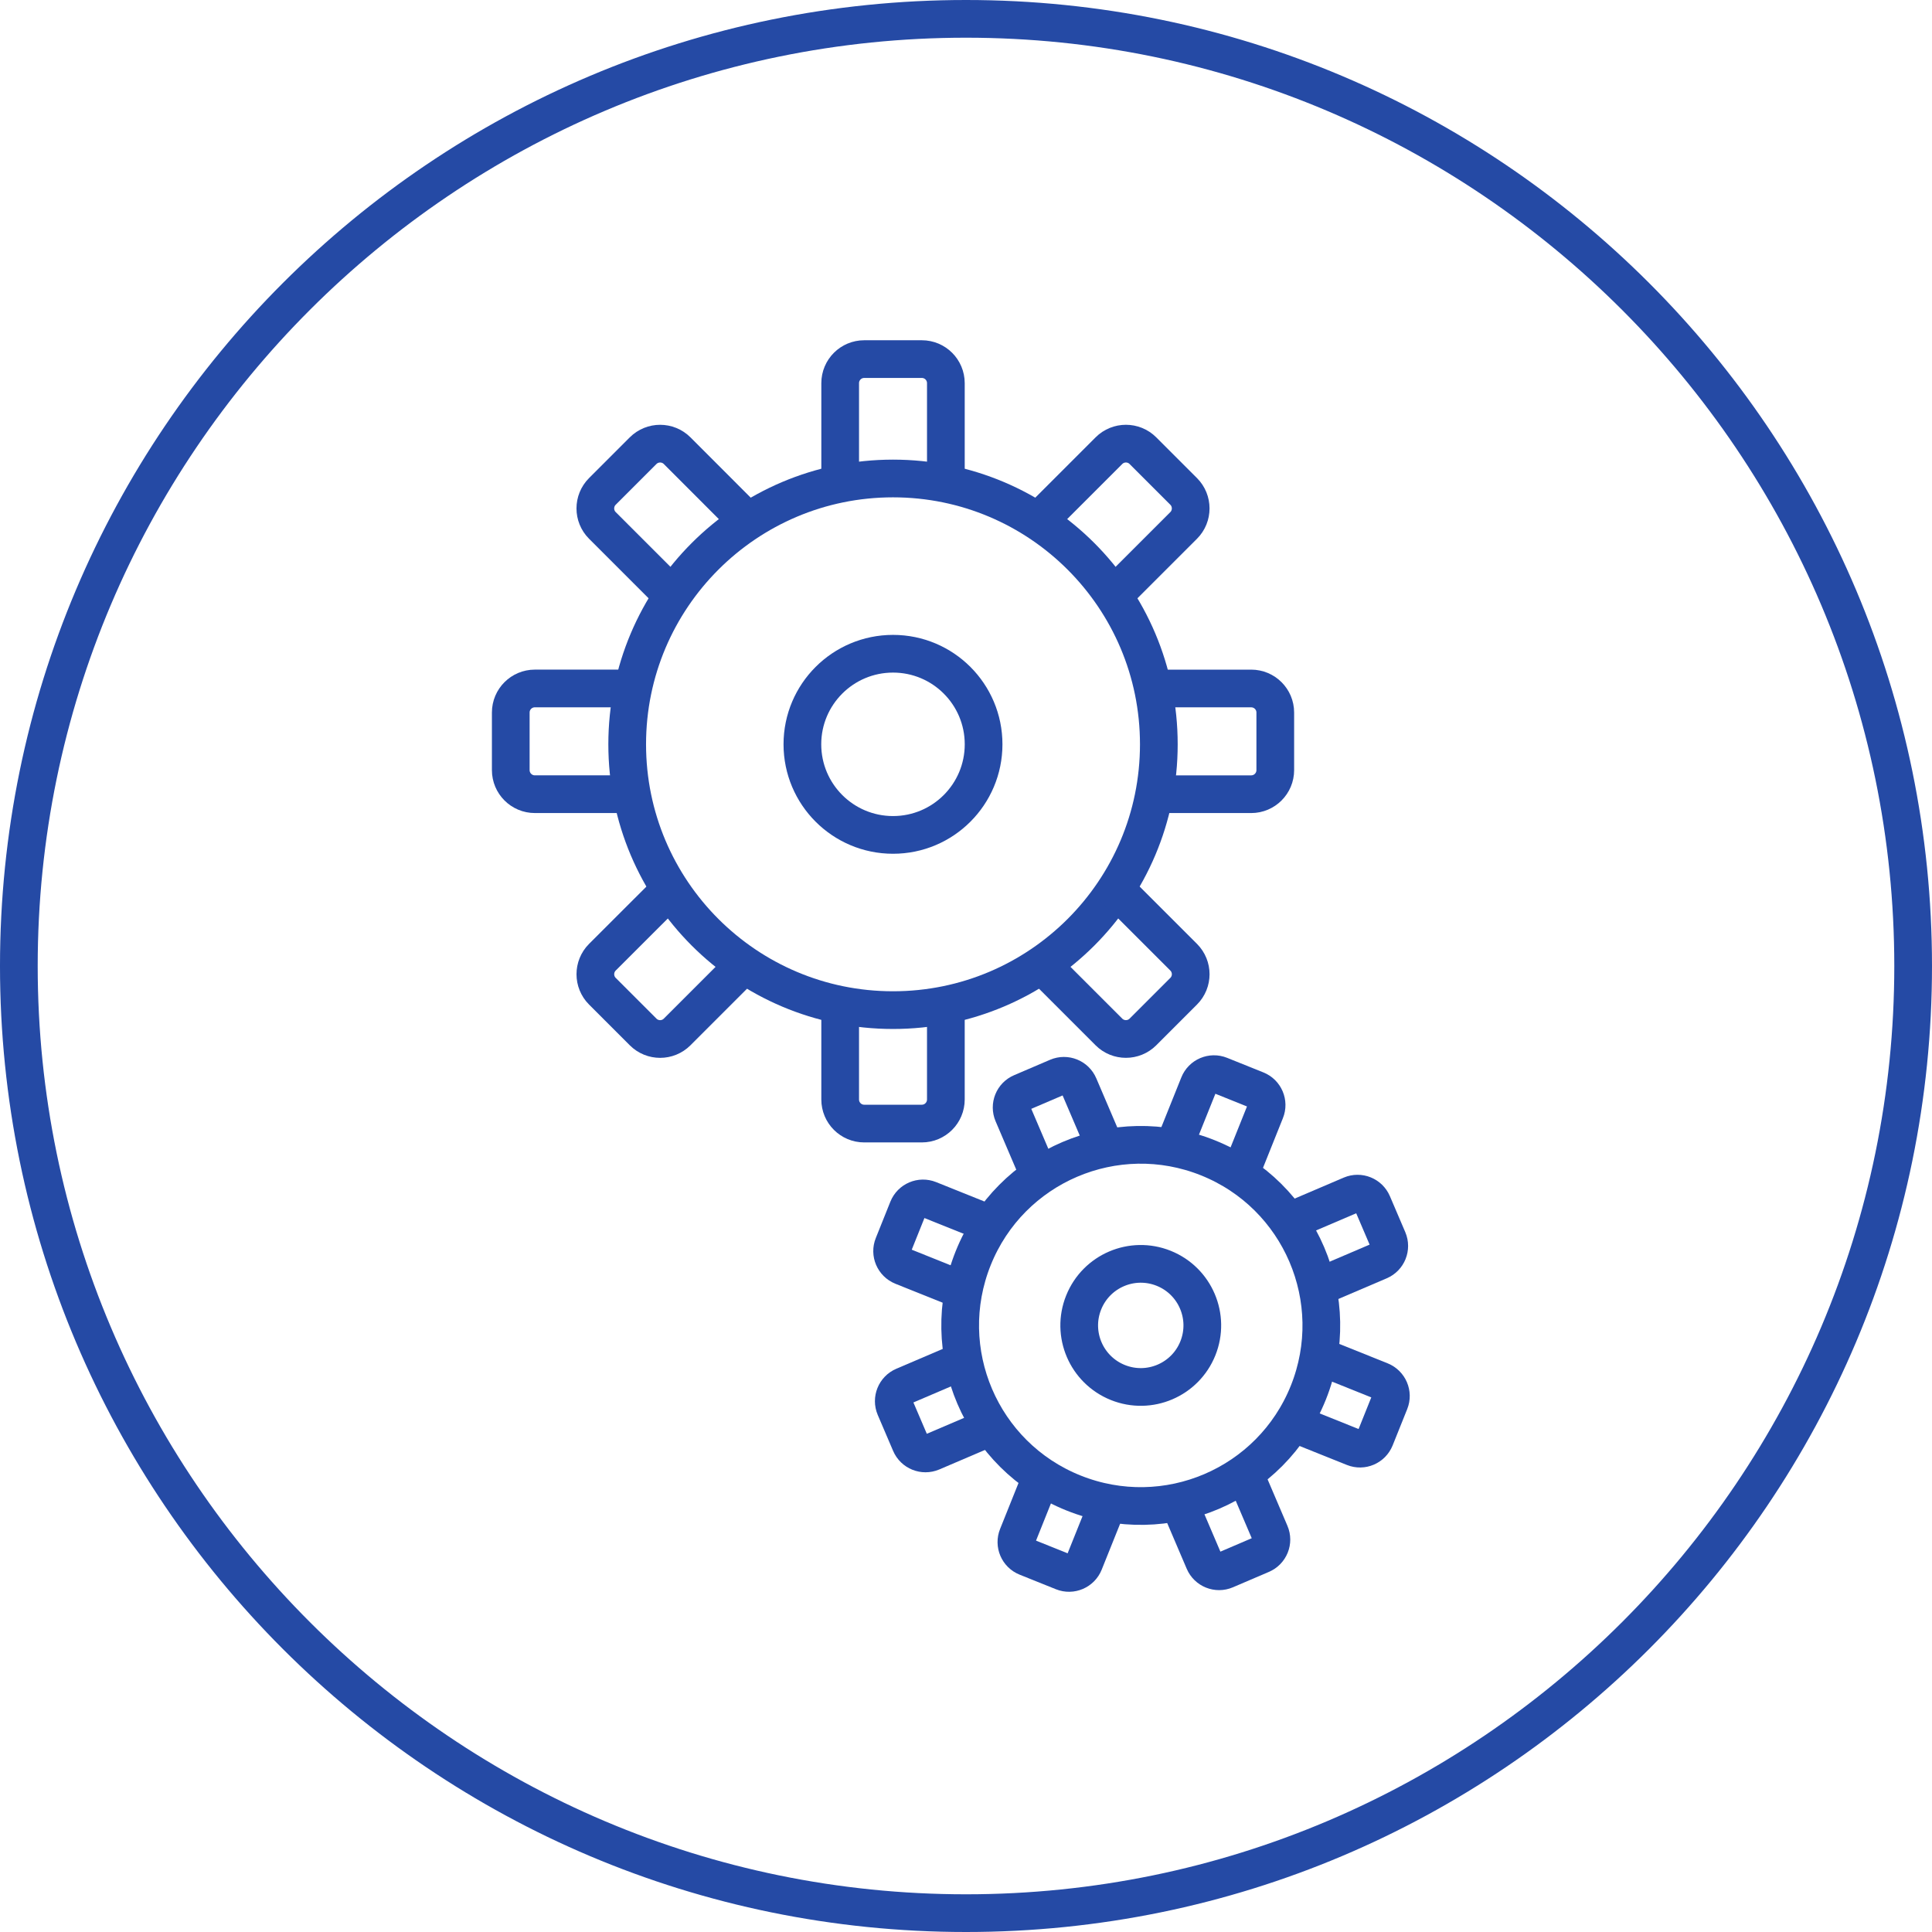
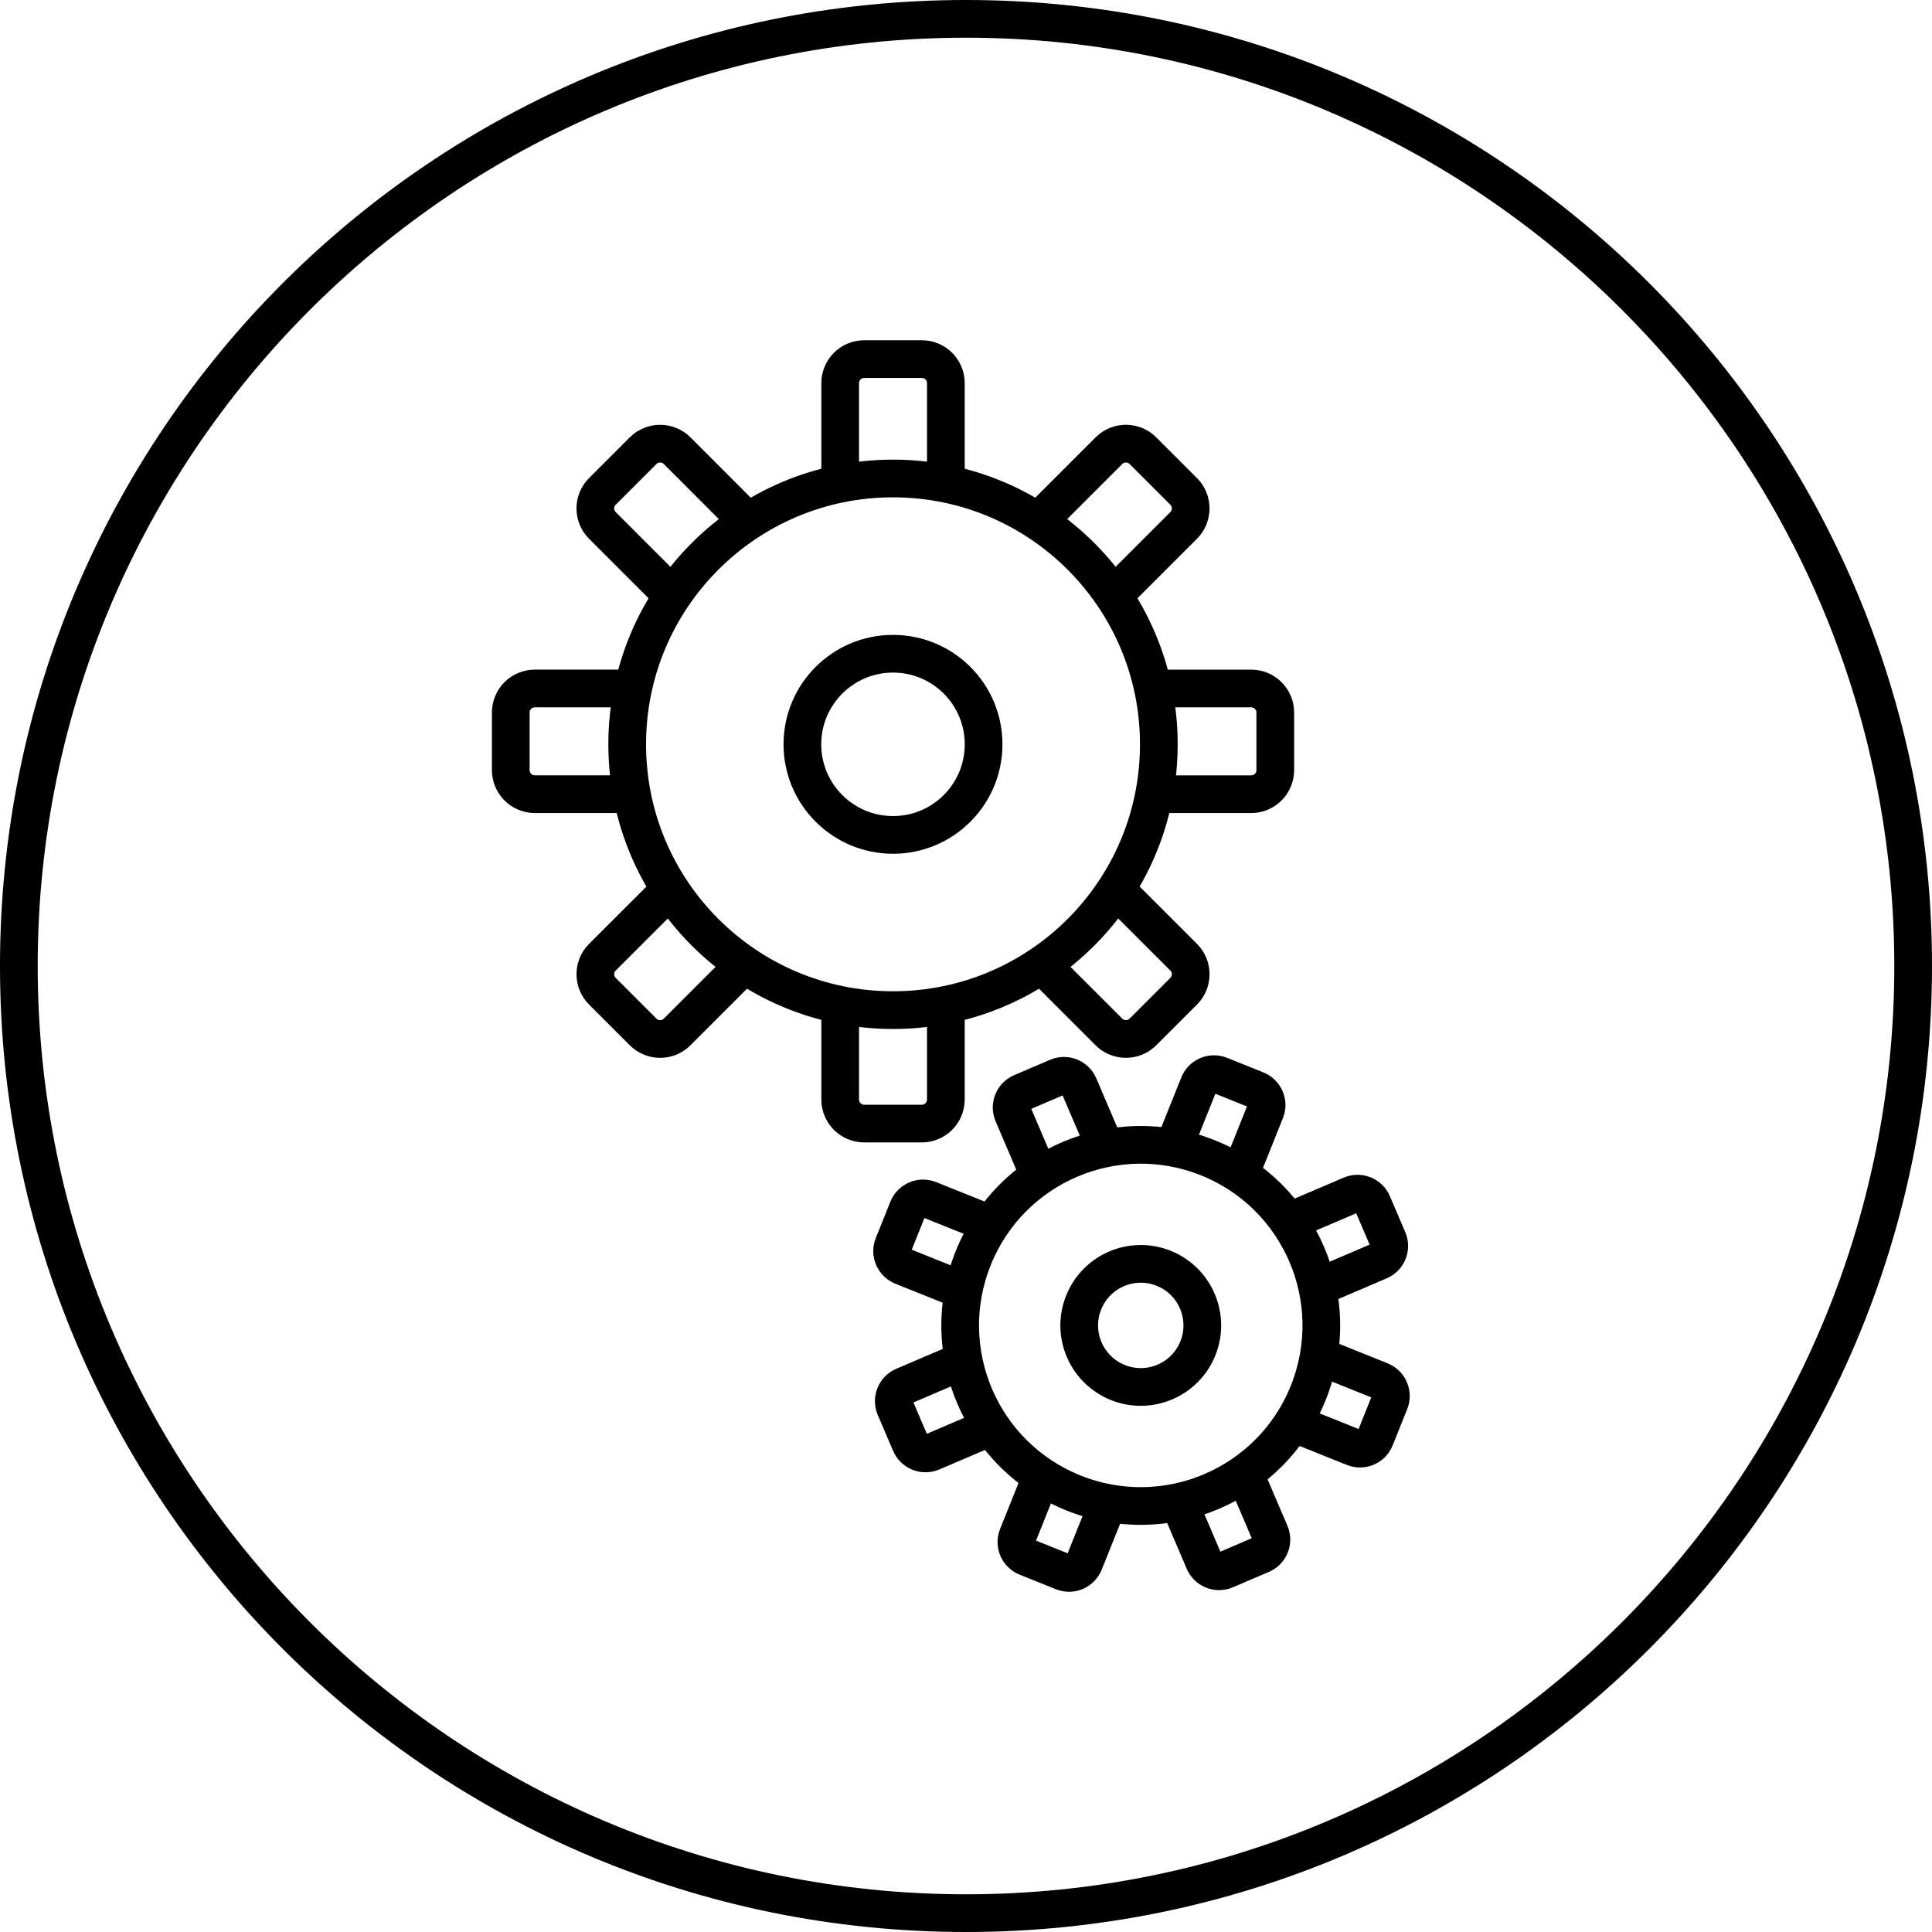
- <svg xmlns="http://www.w3.org/2000/svg" version="1.1" id="svg1" width="68.32" height="68.32" viewBox="0 0 68.32 68.32">
-   <defs id="defs1">
-     <clipPath clipPathUnits="userSpaceOnUse" id="clipPath156">
-       <path d="M 0,422.39 H 838.228 V 0 H 0 Z" transform="translate(-497.1385,-203.4179)" id="path156" />
+ <svg xmlns="http://www.w3.org/2000/svg" version="1.1" viewBox="0 0 68.32 68.32">
+   <defs>
+     <clipPath clipPathUnits="userSpaceOnUse" id="a">
+       <path d="M 0,422.39 H 838.228 V 0 H 0 Z" transform="translate(-497.1385,-203.4179)" />
    </clipPath>
-     <clipPath clipPathUnits="userSpaceOnUse" id="clipPath225">
-       <path d="M 0,422.39 H 838.228 V 0 H 0 Z" transform="translate(-502.2528,-183.6777)" id="path225" />
+     <clipPath clipPathUnits="userSpaceOnUse" id="b">
+       <path d="M 0,422.39 H 838.228 V 0 H 0 Z" transform="translate(-502.2528,-183.6777)" />
    </clipPath>
-     <clipPath clipPathUnits="userSpaceOnUse" id="clipPath227">
-       <path d="M 0,422.39 H 838.228 V 0 H 0 Z" transform="translate(-493.8016,-190.5879)" id="path227" />
+     <clipPath clipPathUnits="userSpaceOnUse" id="c">
+       <path d="M 0,422.39 H 838.228 V 0 H 0 Z" transform="translate(-493.8016,-190.5879)" />
    </clipPath>
-     <clipPath clipPathUnits="userSpaceOnUse" id="clipPath229">
-       <path d="M 0,422.39 H 838.228 V 0 H 0 Z" transform="translate(-496.6044,-176.9258)" id="path229" />
+     <clipPath clipPathUnits="userSpaceOnUse" id="d">
+       <path d="M 0,422.39 H 838.228 V 0 H 0 Z" transform="translate(-496.6044,-176.9258)" />
    </clipPath>
-     <clipPath clipPathUnits="userSpaceOnUse" id="clipPath231">
-       <path d="M 0,422.39 H 838.228 V 0 H 0 Z" transform="translate(-499.0419,-189.5781)" id="path231" />
+     <clipPath clipPathUnits="userSpaceOnUse" id="e">
+       <path d="M 0,422.39 H 838.228 V 0 H 0 Z" transform="translate(-499.0419,-189.5781)" />
    </clipPath>
-     <clipPath clipPathUnits="userSpaceOnUse" id="clipPath233">
-       <path d="M 0,422.39 H 838.228 V 0 H 0 Z" transform="translate(-491.3632,-177.9345)" id="path233" />
+     <clipPath clipPathUnits="userSpaceOnUse" id="f">
+       <path d="M 0,422.39 H 838.228 V 0 H 0 Z" transform="translate(-491.3632,-177.9345)" />
    </clipPath>
-     <clipPath clipPathUnits="userSpaceOnUse" id="clipPath235">
-       <path d="M 0,422.39 H 838.228 V 0 H 0 Z" transform="translate(-502.0341,-185.1582)" id="path235" />
+     <clipPath clipPathUnits="userSpaceOnUse" id="g">
+       <path d="M 0,422.39 H 838.228 V 0 H 0 Z" transform="translate(-502.0341,-185.1582)" />
    </clipPath>
-     <clipPath clipPathUnits="userSpaceOnUse" id="clipPath237">
-       <path d="M 0,422.39 H 838.228 V 0 H 0 Z" transform="translate(-488.3719,-182.3545)" id="path237" />
+     <clipPath clipPathUnits="userSpaceOnUse" id="h">
+       <path d="M 0,422.39 H 838.228 V 0 H 0 Z" transform="translate(-488.3719,-182.3545)" />
    </clipPath>
-     <clipPath clipPathUnits="userSpaceOnUse" id="clipPath239">
-       <path d="M 0,422.39 H 838.228 V 0 H 0 Z" transform="translate(-501.0243,-179.917)" id="path239" />
+     <clipPath clipPathUnits="userSpaceOnUse" id="i">
+       <path d="M 0,422.39 H 838.228 V 0 H 0 Z" transform="translate(-501.0243,-179.917)" />
    </clipPath>
-     <clipPath clipPathUnits="userSpaceOnUse" id="clipPath241">
-       <path d="M 0,422.39 H 838.228 V 0 H 0 Z" transform="translate(-489.3817,-187.5957)" id="path241" />
+     <clipPath clipPathUnits="userSpaceOnUse" id="j">
+       <path d="M 0,422.39 H 838.228 V 0 H 0 Z" transform="translate(-489.3817,-187.5957)" />
    </clipPath>
-     <clipPath clipPathUnits="userSpaceOnUse" id="clipPath243">
-       <path d="M 0,422.39 H 838.228 V 0 H 0 Z" transform="translate(-497.6053,-183.6777)" id="path243" />
+     <clipPath clipPathUnits="userSpaceOnUse" id="k">
+       <path d="M 0,422.39 H 838.228 V 0 H 0 Z" transform="translate(-497.6053,-183.6777)" />
    </clipPath>
-     <clipPath clipPathUnits="userSpaceOnUse" id="clipPath245">
-       <path d="M 0,422.39 H 838.228 V 0 H 0 Z" transform="translate(-506.2177,-166.4814)" id="path245" />
+     <clipPath clipPathUnits="userSpaceOnUse" id="l">
+       <path d="M 0,422.39 H 838.228 V 0 H 0 Z" transform="translate(-506.2177,-166.4814)" />
    </clipPath>
-     <clipPath clipPathUnits="userSpaceOnUse" id="clipPath247">
-       <path d="M 0,422.39 H 838.228 V 0 H 0 Z" transform="translate(-502.6385,-172.9756)" id="path247" />
+     <clipPath clipPathUnits="userSpaceOnUse" id="m">
+       <path d="M 0,422.39 H 838.228 V 0 H 0 Z" transform="translate(-502.6385,-172.9756)" />
    </clipPath>
-     <clipPath clipPathUnits="userSpaceOnUse" id="clipPath249">
-       <path d="M 0,422.39 H 838.228 V 0 H 0 Z" transform="translate(-500.9481,-163.6552)" id="path249" />
+     <clipPath clipPathUnits="userSpaceOnUse" id="n">
+       <path d="M 0,422.39 H 838.228 V 0 H 0 Z" transform="translate(-500.9481,-163.6552)" />
    </clipPath>
-     <clipPath clipPathUnits="userSpaceOnUse" id="clipPath251">
-       <path d="M 0,422.39 H 838.228 V 0 H 0 Z" transform="translate(-505.6864,-171.0136)" id="path251" />
+     <clipPath clipPathUnits="userSpaceOnUse" id="o">
+       <path d="M 0,422.39 H 838.228 V 0 H 0 Z" transform="translate(-505.6864,-171.0136)" />
    </clipPath>
-     <clipPath clipPathUnits="userSpaceOnUse" id="clipPath253">
-       <path d="M 0,422.39 H 838.228 V 0 H 0 Z" transform="translate(-497.9003,-165.6172)" id="path253" />
+     <clipPath clipPathUnits="userSpaceOnUse" id="p">
+       <path d="M 0,422.39 H 838.228 V 0 H 0 Z" transform="translate(-497.9003,-165.6172)" />
    </clipPath>
-     <clipPath clipPathUnits="userSpaceOnUse" id="clipPath255">
-       <path d="M 0,422.39 H 838.228 V 0 H 0 Z" transform="translate(-506.454,-167.4707)" id="path255" />
+     <clipPath clipPathUnits="userSpaceOnUse" id="q">
+       <path d="M 0,422.39 H 838.228 V 0 H 0 Z" transform="translate(-506.454,-167.4707)" />
    </clipPath>
-     <clipPath clipPathUnits="userSpaceOnUse" id="clipPath257">
-       <path d="M 0,422.39 H 838.228 V 0 H 0 Z" transform="translate(-497.1327,-169.1601)" id="path257" />
+     <clipPath clipPathUnits="userSpaceOnUse" id="r">
+       <path d="M 0,422.39 H 838.228 V 0 H 0 Z" transform="translate(-497.1327,-169.1601)" />
    </clipPath>
-     <clipPath clipPathUnits="userSpaceOnUse" id="clipPath259">
-       <path d="M 0,422.39 H 838.228 V 0 H 0 Z" transform="translate(-504.4911,-164.4228)" id="path259" />
+     <clipPath clipPathUnits="userSpaceOnUse" id="s">
+       <path d="M 0,422.39 H 838.228 V 0 H 0 Z" transform="translate(-504.4911,-164.4228)" />
    </clipPath>
-     <clipPath clipPathUnits="userSpaceOnUse" id="clipPath261">
-       <path d="M 0,422.39 H 838.228 V 0 H 0 Z" transform="translate(-499.0956,-172.208)" id="path261" />
+     <clipPath clipPathUnits="userSpaceOnUse" id="t">
+       <path d="M 0,422.39 H 838.228 V 0 H 0 Z" transform="translate(-499.0956,-172.208)" />
    </clipPath>
-     <clipPath clipPathUnits="userSpaceOnUse" id="clipPath263">
-       <path d="M 0,422.39 H 838.228 V 0 H 0 Z" transform="translate(-503.288,-167.6572)" id="path263" />
+     <clipPath clipPathUnits="userSpaceOnUse" id="u">
+       <path d="M 0,422.39 H 838.228 V 0 H 0 Z" transform="translate(-503.288,-167.6572)" />
    </clipPath>
  </defs>
-   <g id="layer-MC0" transform="translate(-628.6914,-291.9628)">
-     <path id="path155" d="m 0,0 c -14.149,0 -25.62,-11.471 -25.62,-25.62 0,-14.15 11.471,-25.62 25.62,-25.62 14.149,0 25.62,11.47 25.62,25.62 C 25.62,-11.471 14.149,0 0,0 m 0,-1 c 13.575,0 24.62,-11.045 24.62,-24.62 0,-13.576 -11.045,-24.62 -24.62,-24.62 -13.576,0 -24.62,11.044 -24.62,24.62 C -24.62,-12.045 -13.576,-1 0,-1" style="fill:#254aa5;fill-opacity:1;fill-rule:nonzero;stroke:none" transform="matrix(1.333333,0,0,-1.333333,662.8513,291.9628)" clip-path="url(#clipPath156)" />
-     <path id="path224" d="m 0,0 c 0,-3.894 -3.156,-7.05 -7.05,-7.05 -3.893,0 -7.05,3.156 -7.05,7.05 0,3.894 3.157,7.05 7.05,7.05 C -3.156,7.05 0,3.894 0,0 Z" style="fill:none;stroke:#254aa5;stroke-width:1;stroke-linecap:butt;stroke-linejoin:miter;stroke-miterlimit:10;stroke-dasharray:none;stroke-opacity:1" transform="matrix(1.333333,0,0,-1.333333,669.6704,318.2831)" clip-path="url(#clipPath225)" />
-     <path id="path226" d="m 0,0 v 2.668 c 0,0.353 0.285,0.638 0.638,0.638 h 1.527 c 0.353,0 0.638,-0.285 0.638,-0.638 V 0" style="fill:none;stroke:#254aa5;stroke-width:1;stroke-linecap:butt;stroke-linejoin:miter;stroke-miterlimit:10;stroke-dasharray:none;stroke-opacity:1" transform="matrix(1.333333,0,0,-1.333333,658.4021,309.0695)" clip-path="url(#clipPath227)" />
-     <path id="path228" d="m 0,0 v -2.668 c 0,-0.353 -0.285,-0.639 -0.638,-0.639 h -1.527 c -0.353,0 -0.638,0.286 -0.638,0.639 V 0" style="fill:none;stroke:#254aa5;stroke-width:1;stroke-linecap:butt;stroke-linejoin:miter;stroke-miterlimit:10;stroke-dasharray:none;stroke-opacity:1" transform="matrix(1.333333,0,0,-1.333333,662.1392,327.2856)" clip-path="url(#clipPath229)" />
-     <path id="path230" d="m 0,0 1.887,1.887 c 0.249,0.249 0.653,0.249 0.902,0 l 1.08,-1.08 c 0.249,-0.249 0.249,-0.654 0,-0.903 L 1.982,-1.982" style="fill:none;stroke:#254aa5;stroke-width:1;stroke-linecap:butt;stroke-linejoin:miter;stroke-miterlimit:10;stroke-dasharray:none;stroke-opacity:1" transform="matrix(1.333333,0,0,-1.333333,665.3892,310.4159)" clip-path="url(#clipPath231)" />
-     <path id="path232" d="m 0,0 -1.886,-1.886 c -0.249,-0.249 -0.653,-0.249 -0.902,0 l -1.08,1.08 c -0.249,0.249 -0.249,0.653 0,0.903 l 1.887,1.885" style="fill:none;stroke:#254aa5;stroke-width:1;stroke-linecap:butt;stroke-linejoin:miter;stroke-miterlimit:10;stroke-dasharray:none;stroke-opacity:1" transform="matrix(1.333333,0,0,-1.333333,655.1509,325.9407)" clip-path="url(#clipPath233)" />
-     <path id="path234" d="m 0,0 h 2.668 c 0.353,0 0.639,-0.285 0.639,-0.638 v -1.527 c 0,-0.353 -0.286,-0.639 -0.639,-0.639 H 0" style="fill:none;stroke:#254aa5;stroke-width:1;stroke-linecap:butt;stroke-linejoin:miter;stroke-miterlimit:10;stroke-dasharray:none;stroke-opacity:1" transform="matrix(1.333333,0,0,-1.333333,669.3788,316.3091)" clip-path="url(#clipPath235)" />
-     <path id="path236" d="m 0,0 h -2.668 c -0.353,0 -0.639,0.286 -0.639,0.639 v 1.527 c 0,0.353 0.286,0.638 0.639,0.638 H 0" style="fill:none;stroke:#254aa5;stroke-width:1;stroke-linecap:butt;stroke-linejoin:miter;stroke-miterlimit:10;stroke-dasharray:none;stroke-opacity:1" transform="matrix(1.333333,0,0,-1.333333,651.1625,320.0473)" clip-path="url(#clipPath237)" />
-     <path id="path238" d="m 0,0 1.887,-1.886 c 0.249,-0.25 0.249,-0.653 0,-0.902 l -1.08,-1.08 c -0.249,-0.249 -0.654,-0.249 -0.903,0 l -1.886,1.886" style="fill:none;stroke:#254aa5;stroke-width:1;stroke-linecap:butt;stroke-linejoin:miter;stroke-miterlimit:10;stroke-dasharray:none;stroke-opacity:1" transform="matrix(1.333333,0,0,-1.333333,668.0324,323.2973)" clip-path="url(#clipPath239)" />
-     <path id="path240" d="m 0,0 -1.887,1.887 c -0.249,0.249 -0.249,0.653 0,0.902 l 1.08,1.08 c 0.249,0.249 0.654,0.249 0.903,0 L 1.981,1.982" style="fill:none;stroke:#254aa5;stroke-width:1;stroke-linecap:butt;stroke-linejoin:miter;stroke-miterlimit:10;stroke-dasharray:none;stroke-opacity:1" transform="matrix(1.333333,0,0,-1.333333,652.5089,313.0591)" clip-path="url(#clipPath241)" />
-     <path id="path242" d="m 0,0 c 0,-1.327 -1.075,-2.403 -2.402,-2.403 -1.327,0 -2.404,1.076 -2.404,2.403 0,1.327 1.077,2.402 2.404,2.402 C -1.075,2.402 0,1.327 0,0 Z" style="fill:none;stroke:#254aa5;stroke-width:1;stroke-linecap:butt;stroke-linejoin:miter;stroke-miterlimit:10;stroke-dasharray:none;stroke-opacity:1" transform="matrix(1.333333,0,0,-1.333333,663.4737,318.2831)" clip-path="url(#clipPath243)" />
-     <path id="path244" d="m 0,0 c -0.985,-2.454 -3.773,-3.645 -6.228,-2.66 -2.455,0.985 -3.645,3.773 -2.66,6.228 0.985,2.454 3.773,3.645 6.228,2.66 C -0.206,5.243 0.984,2.455 0,0 Z" style="fill:none;stroke:#254aa5;stroke-width:1;stroke-linecap:butt;stroke-linejoin:miter;stroke-miterlimit:10;stroke-dasharray:none;stroke-opacity:1" transform="matrix(1.333333,0,0,-1.333333,674.9569,341.2115)" clip-path="url(#clipPath245)" />
-     <path id="path246" d="m 0,0 0.675,1.682 c 0.089,0.222 0.342,0.33 0.563,0.241 L 2.201,1.536 C 2.423,1.447 2.531,1.194 2.441,0.973 L 1.767,-0.709" style="fill:none;stroke:#254aa5;stroke-width:1;stroke-linecap:butt;stroke-linejoin:miter;stroke-miterlimit:10;stroke-dasharray:none;stroke-opacity:1" transform="matrix(1.333333,0,0,-1.333333,670.1847,332.5525)" clip-path="url(#clipPath247)" />
-     <path id="path248" d="m 0,0 -0.675,-1.682 c -0.089,-0.222 -0.342,-0.33 -0.563,-0.241 l -0.963,0.387 c -0.222,0.089 -0.33,0.341 -0.24,0.563 l 0.674,1.682" style="fill:none;stroke:#254aa5;stroke-width:1;stroke-linecap:butt;stroke-linejoin:miter;stroke-miterlimit:10;stroke-dasharray:none;stroke-opacity:1" transform="matrix(1.333333,0,0,-1.333333,667.9308,344.9797)" clip-path="url(#clipPath249)" />
-     <path id="path250" d="M 0,0 1.666,0.712 C 1.887,0.806 2.141,0.703 2.235,0.483 L 2.643,-0.471 C 2.736,-0.69 2.635,-0.945 2.414,-1.039 L 0.748,-1.751" style="fill:none;stroke:#254aa5;stroke-width:1;stroke-linecap:butt;stroke-linejoin:miter;stroke-miterlimit:10;stroke-dasharray:none;stroke-opacity:1" transform="matrix(1.333333,0,0,-1.333333,674.2485,335.1685)" clip-path="url(#clipPath251)" />
-     <path id="path252" d="m 0,0 -1.666,-0.712 c -0.221,-0.094 -0.475,0.009 -0.569,0.229 l -0.408,0.954 c -0.093,0.219 0.009,0.474 0.229,0.568 l 1.666,0.712" style="fill:none;stroke:#254aa5;stroke-width:1;stroke-linecap:butt;stroke-linejoin:miter;stroke-miterlimit:10;stroke-dasharray:none;stroke-opacity:1" transform="matrix(1.333333,0,0,-1.333333,663.8671,342.3637)" clip-path="url(#clipPath253)" />
-     <path id="path254" d="m 0,0 1.682,-0.675 c 0.221,-0.09 0.33,-0.342 0.24,-0.564 L 1.536,-2.201 C 1.446,-2.424 1.194,-2.531 0.973,-2.442 l -1.682,0.674" style="fill:none;stroke:#254aa5;stroke-width:1;stroke-linecap:butt;stroke-linejoin:miter;stroke-miterlimit:10;stroke-dasharray:none;stroke-opacity:1" transform="matrix(1.333333,0,0,-1.333333,675.272,339.8924)" clip-path="url(#clipPath255)" />
-     <path id="path256" d="m 0,0 -1.682,0.675 c -0.221,0.09 -0.33,0.342 -0.24,0.563 l 0.386,0.963 c 0.09,0.223 0.342,0.33 0.564,0.241 L 0.709,1.767" style="fill:none;stroke:#254aa5;stroke-width:1;stroke-linecap:butt;stroke-linejoin:miter;stroke-miterlimit:10;stroke-dasharray:none;stroke-opacity:1" transform="matrix(1.333333,0,0,-1.333333,662.8436,337.6399)" clip-path="url(#clipPath257)" />
-     <path id="path258" d="M 0,0 0.712,-1.667 C 0.807,-1.887 0.704,-2.142 0.483,-2.235 L -0.47,-2.643 c -0.22,-0.094 -0.475,0.008 -0.569,0.228 l -0.712,1.667" style="fill:none;stroke:#254aa5;stroke-width:1;stroke-linecap:butt;stroke-linejoin:miter;stroke-miterlimit:10;stroke-dasharray:none;stroke-opacity:1" transform="matrix(1.333333,0,0,-1.333333,672.6548,343.9563)" clip-path="url(#clipPath259)" />
-     <path id="path260" d="m 0,0 -0.712,1.667 c -0.094,0.22 0.008,0.475 0.229,0.568 L 0.47,2.643 C 0.69,2.737 0.945,2.635 1.039,2.414 L 1.751,0.748" style="fill:none;stroke:#254aa5;stroke-width:1;stroke-linecap:butt;stroke-linejoin:miter;stroke-miterlimit:10;stroke-dasharray:none;stroke-opacity:1" transform="matrix(1.333333,0,0,-1.333333,665.4608,333.576)" clip-path="url(#clipPath261)" />
-     <path id="path262" d="M 0,0 C -0.336,-0.836 -1.286,-1.242 -2.122,-0.906 -2.959,-0.57 -3.365,0.38 -3.029,1.216 -2.693,2.053 -1.743,2.459 -0.906,2.123 -0.07,1.787 0.336,0.837 0,0 Z" style="fill:none;stroke:#254aa5;stroke-width:1;stroke-linecap:butt;stroke-linejoin:miter;stroke-miterlimit:10;stroke-dasharray:none;stroke-opacity:1" transform="matrix(1.333333,0,0,-1.333333,671.0507,339.6437)" clip-path="url(#clipPath263)" />
+   <g transform="translate(-628.6914,-291.9628)">
+     <path d="m 0,0 c -14.149,0 -25.62,-11.471 -25.62,-25.62 0,-14.15 11.471,-25.62 25.62,-25.62 14.149,0 25.62,11.47 25.62,25.62 C 25.62,-11.471 14.149,0 0,0 m 0,-1 c 13.575,0 24.62,-11.045 24.62,-24.62 0,-13.576 -11.045,-24.62 -24.62,-24.62 -13.576,0 -24.62,11.044 -24.62,24.62 C -24.62,-12.045 -13.576,-1 0,-1" transform="matrix(1.333333,0,0,-1.333333,662.8513,291.9628)" clip-path="url(#a)" fill="currentColor" fill-opacity="1" fill-rule="nonzero" stroke="none" class="selected icon-bg" />
+     <path d="m 0,0 c 0,-3.894 -3.156,-7.05 -7.05,-7.05 -3.893,0 -7.05,3.156 -7.05,7.05 0,3.894 3.157,7.05 7.05,7.05 C -3.156,7.05 0,3.894 0,0 Z" transform="matrix(1.333333,0,0,-1.333333,669.6704,318.2831)" clip-path="url(#b)" fill="none" stroke="currentColor" stroke-width="1" stroke-linecap="butt" stroke-linejoin="miter" stroke-miterlimit="10" stroke-dasharray="none" stroke-opacity="1" />
+     <path d="m 0,0 v 2.668 c 0,0.353 0.285,0.638 0.638,0.638 h 1.527 c 0.353,0 0.638,-0.285 0.638,-0.638 V 0" transform="matrix(1.333333,0,0,-1.333333,658.4021,309.0695)" clip-path="url(#c)" fill="none" stroke="currentColor" stroke-width="1" stroke-linecap="butt" stroke-linejoin="miter" stroke-miterlimit="10" stroke-dasharray="none" stroke-opacity="1" />
+     <path d="m 0,0 v -2.668 c 0,-0.353 -0.285,-0.639 -0.638,-0.639 h -1.527 c -0.353,0 -0.638,0.286 -0.638,0.639 V 0" transform="matrix(1.333333,0,0,-1.333333,662.1392,327.2856)" clip-path="url(#d)" fill="none" stroke="currentColor" stroke-width="1" stroke-linecap="butt" stroke-linejoin="miter" stroke-miterlimit="10" stroke-dasharray="none" stroke-opacity="1" />
+     <path d="m 0,0 1.887,1.887 c 0.249,0.249 0.653,0.249 0.902,0 l 1.08,-1.08 c 0.249,-0.249 0.249,-0.654 0,-0.903 L 1.982,-1.982" transform="matrix(1.333333,0,0,-1.333333,665.3892,310.4159)" clip-path="url(#e)" fill="none" stroke="currentColor" stroke-width="1" stroke-linecap="butt" stroke-linejoin="miter" stroke-miterlimit="10" stroke-dasharray="none" stroke-opacity="1" />
+     <path d="m 0,0 -1.886,-1.886 c -0.249,-0.249 -0.653,-0.249 -0.902,0 l -1.08,1.08 c -0.249,0.249 -0.249,0.653 0,0.903 l 1.887,1.885" transform="matrix(1.333333,0,0,-1.333333,655.1509,325.9407)" clip-path="url(#f)" fill="none" stroke="currentColor" stroke-width="1" stroke-linecap="butt" stroke-linejoin="miter" stroke-miterlimit="10" stroke-dasharray="none" stroke-opacity="1" />
+     <path d="m 0,0 h 2.668 c 0.353,0 0.639,-0.285 0.639,-0.638 v -1.527 c 0,-0.353 -0.286,-0.639 -0.639,-0.639 H 0" transform="matrix(1.333333,0,0,-1.333333,669.3788,316.3091)" clip-path="url(#g)" fill="none" stroke="currentColor" stroke-width="1" stroke-linecap="butt" stroke-linejoin="miter" stroke-miterlimit="10" stroke-dasharray="none" stroke-opacity="1" />
+     <path d="m 0,0 h -2.668 c -0.353,0 -0.639,0.286 -0.639,0.639 v 1.527 c 0,0.353 0.286,0.638 0.639,0.638 H 0" transform="matrix(1.333333,0,0,-1.333333,651.1625,320.0473)" clip-path="url(#h)" fill="none" stroke="currentColor" stroke-width="1" stroke-linecap="butt" stroke-linejoin="miter" stroke-miterlimit="10" stroke-dasharray="none" stroke-opacity="1" />
+     <path d="m 0,0 1.887,-1.886 c 0.249,-0.25 0.249,-0.653 0,-0.902 l -1.08,-1.08 c -0.249,-0.249 -0.654,-0.249 -0.903,0 l -1.886,1.886" transform="matrix(1.333333,0,0,-1.333333,668.0324,323.2973)" clip-path="url(#i)" fill="none" stroke="currentColor" stroke-width="1" stroke-linecap="butt" stroke-linejoin="miter" stroke-miterlimit="10" stroke-dasharray="none" stroke-opacity="1" />
+     <path d="m 0,0 -1.887,1.887 c -0.249,0.249 -0.249,0.653 0,0.902 l 1.08,1.08 c 0.249,0.249 0.654,0.249 0.903,0 L 1.981,1.982" transform="matrix(1.333333,0,0,-1.333333,652.5089,313.0591)" clip-path="url(#j)" fill="none" stroke="currentColor" stroke-width="1" stroke-linecap="butt" stroke-linejoin="miter" stroke-miterlimit="10" stroke-dasharray="none" stroke-opacity="1" />
+     <path d="m 0,0 c 0,-1.327 -1.075,-2.403 -2.402,-2.403 -1.327,0 -2.404,1.076 -2.404,2.403 0,1.327 1.077,2.402 2.404,2.402 C -1.075,2.402 0,1.327 0,0 Z" transform="matrix(1.333333,0,0,-1.333333,663.4737,318.2831)" clip-path="url(#k)" fill="none" stroke="currentColor" stroke-width="1" stroke-linecap="butt" stroke-linejoin="miter" stroke-miterlimit="10" stroke-dasharray="none" stroke-opacity="1" />
+     <path d="m 0,0 c -0.985,-2.454 -3.773,-3.645 -6.228,-2.66 -2.455,0.985 -3.645,3.773 -2.66,6.228 0.985,2.454 3.773,3.645 6.228,2.66 C -0.206,5.243 0.984,2.455 0,0 Z" transform="matrix(1.333333,0,0,-1.333333,674.9569,341.2115)" clip-path="url(#l)" fill="none" stroke="currentColor" stroke-width="1" stroke-linecap="butt" stroke-linejoin="miter" stroke-miterlimit="10" stroke-dasharray="none" stroke-opacity="1" />
+     <path d="m 0,0 0.675,1.682 c 0.089,0.222 0.342,0.33 0.563,0.241 L 2.201,1.536 C 2.423,1.447 2.531,1.194 2.441,0.973 L 1.767,-0.709" transform="matrix(1.333333,0,0,-1.333333,670.1847,332.5525)" clip-path="url(#m)" fill="none" stroke="currentColor" stroke-width="1" stroke-linecap="butt" stroke-linejoin="miter" stroke-miterlimit="10" stroke-dasharray="none" stroke-opacity="1" />
+     <path d="m 0,0 -0.675,-1.682 c -0.089,-0.222 -0.342,-0.33 -0.563,-0.241 l -0.963,0.387 c -0.222,0.089 -0.33,0.341 -0.24,0.563 l 0.674,1.682" transform="matrix(1.333333,0,0,-1.333333,667.9308,344.9797)" clip-path="url(#n)" fill="none" stroke="currentColor" stroke-width="1" stroke-linecap="butt" stroke-linejoin="miter" stroke-miterlimit="10" stroke-dasharray="none" stroke-opacity="1" />
+     <path d="M 0,0 1.666,0.712 C 1.887,0.806 2.141,0.703 2.235,0.483 L 2.643,-0.471 C 2.736,-0.69 2.635,-0.945 2.414,-1.039 L 0.748,-1.751" transform="matrix(1.333333,0,0,-1.333333,674.2485,335.1685)" clip-path="url(#o)" fill="none" stroke="currentColor" stroke-width="1" stroke-linecap="butt" stroke-linejoin="miter" stroke-miterlimit="10" stroke-dasharray="none" stroke-opacity="1" />
+     <path d="m 0,0 -1.666,-0.712 c -0.221,-0.094 -0.475,0.009 -0.569,0.229 l -0.408,0.954 c -0.093,0.219 0.009,0.474 0.229,0.568 l 1.666,0.712" transform="matrix(1.333333,0,0,-1.333333,663.8671,342.3637)" clip-path="url(#p)" fill="none" stroke="currentColor" stroke-width="1" stroke-linecap="butt" stroke-linejoin="miter" stroke-miterlimit="10" stroke-dasharray="none" stroke-opacity="1" />
+     <path d="m 0,0 1.682,-0.675 c 0.221,-0.09 0.33,-0.342 0.24,-0.564 L 1.536,-2.201 C 1.446,-2.424 1.194,-2.531 0.973,-2.442 l -1.682,0.674" transform="matrix(1.333333,0,0,-1.333333,675.272,339.8924)" clip-path="url(#q)" fill="none" stroke="currentColor" stroke-width="1" stroke-linecap="butt" stroke-linejoin="miter" stroke-miterlimit="10" stroke-dasharray="none" stroke-opacity="1" />
+     <path d="m 0,0 -1.682,0.675 c -0.221,0.09 -0.33,0.342 -0.24,0.563 l 0.386,0.963 c 0.09,0.223 0.342,0.33 0.564,0.241 L 0.709,1.767" transform="matrix(1.333333,0,0,-1.333333,662.8436,337.6399)" clip-path="url(#r)" fill="none" stroke="currentColor" stroke-width="1" stroke-linecap="butt" stroke-linejoin="miter" stroke-miterlimit="10" stroke-dasharray="none" stroke-opacity="1" />
+     <path d="M 0,0 0.712,-1.667 C 0.807,-1.887 0.704,-2.142 0.483,-2.235 L -0.47,-2.643 c -0.22,-0.094 -0.475,0.008 -0.569,0.228 l -0.712,1.667" transform="matrix(1.333333,0,0,-1.333333,672.6548,343.9563)" clip-path="url(#s)" fill="none" stroke="currentColor" stroke-width="1" stroke-linecap="butt" stroke-linejoin="miter" stroke-miterlimit="10" stroke-dasharray="none" stroke-opacity="1" />
+     <path d="m 0,0 -0.712,1.667 c -0.094,0.22 0.008,0.475 0.229,0.568 L 0.47,2.643 C 0.69,2.737 0.945,2.635 1.039,2.414 L 1.751,0.748" transform="matrix(1.333333,0,0,-1.333333,665.4608,333.576)" clip-path="url(#t)" fill="none" stroke="currentColor" stroke-width="1" stroke-linecap="butt" stroke-linejoin="miter" stroke-miterlimit="10" stroke-dasharray="none" stroke-opacity="1" />
+     <path d="M 0,0 C -0.336,-0.836 -1.286,-1.242 -2.122,-0.906 -2.959,-0.57 -3.365,0.38 -3.029,1.216 -2.693,2.053 -1.743,2.459 -0.906,2.123 -0.07,1.787 0.336,0.837 0,0 Z" transform="matrix(1.333333,0,0,-1.333333,671.0507,339.6437)" clip-path="url(#u)" fill="none" stroke="currentColor" stroke-width="1" stroke-linecap="butt" stroke-linejoin="miter" stroke-miterlimit="10" stroke-dasharray="none" stroke-opacity="1" />
  </g>
</svg>
